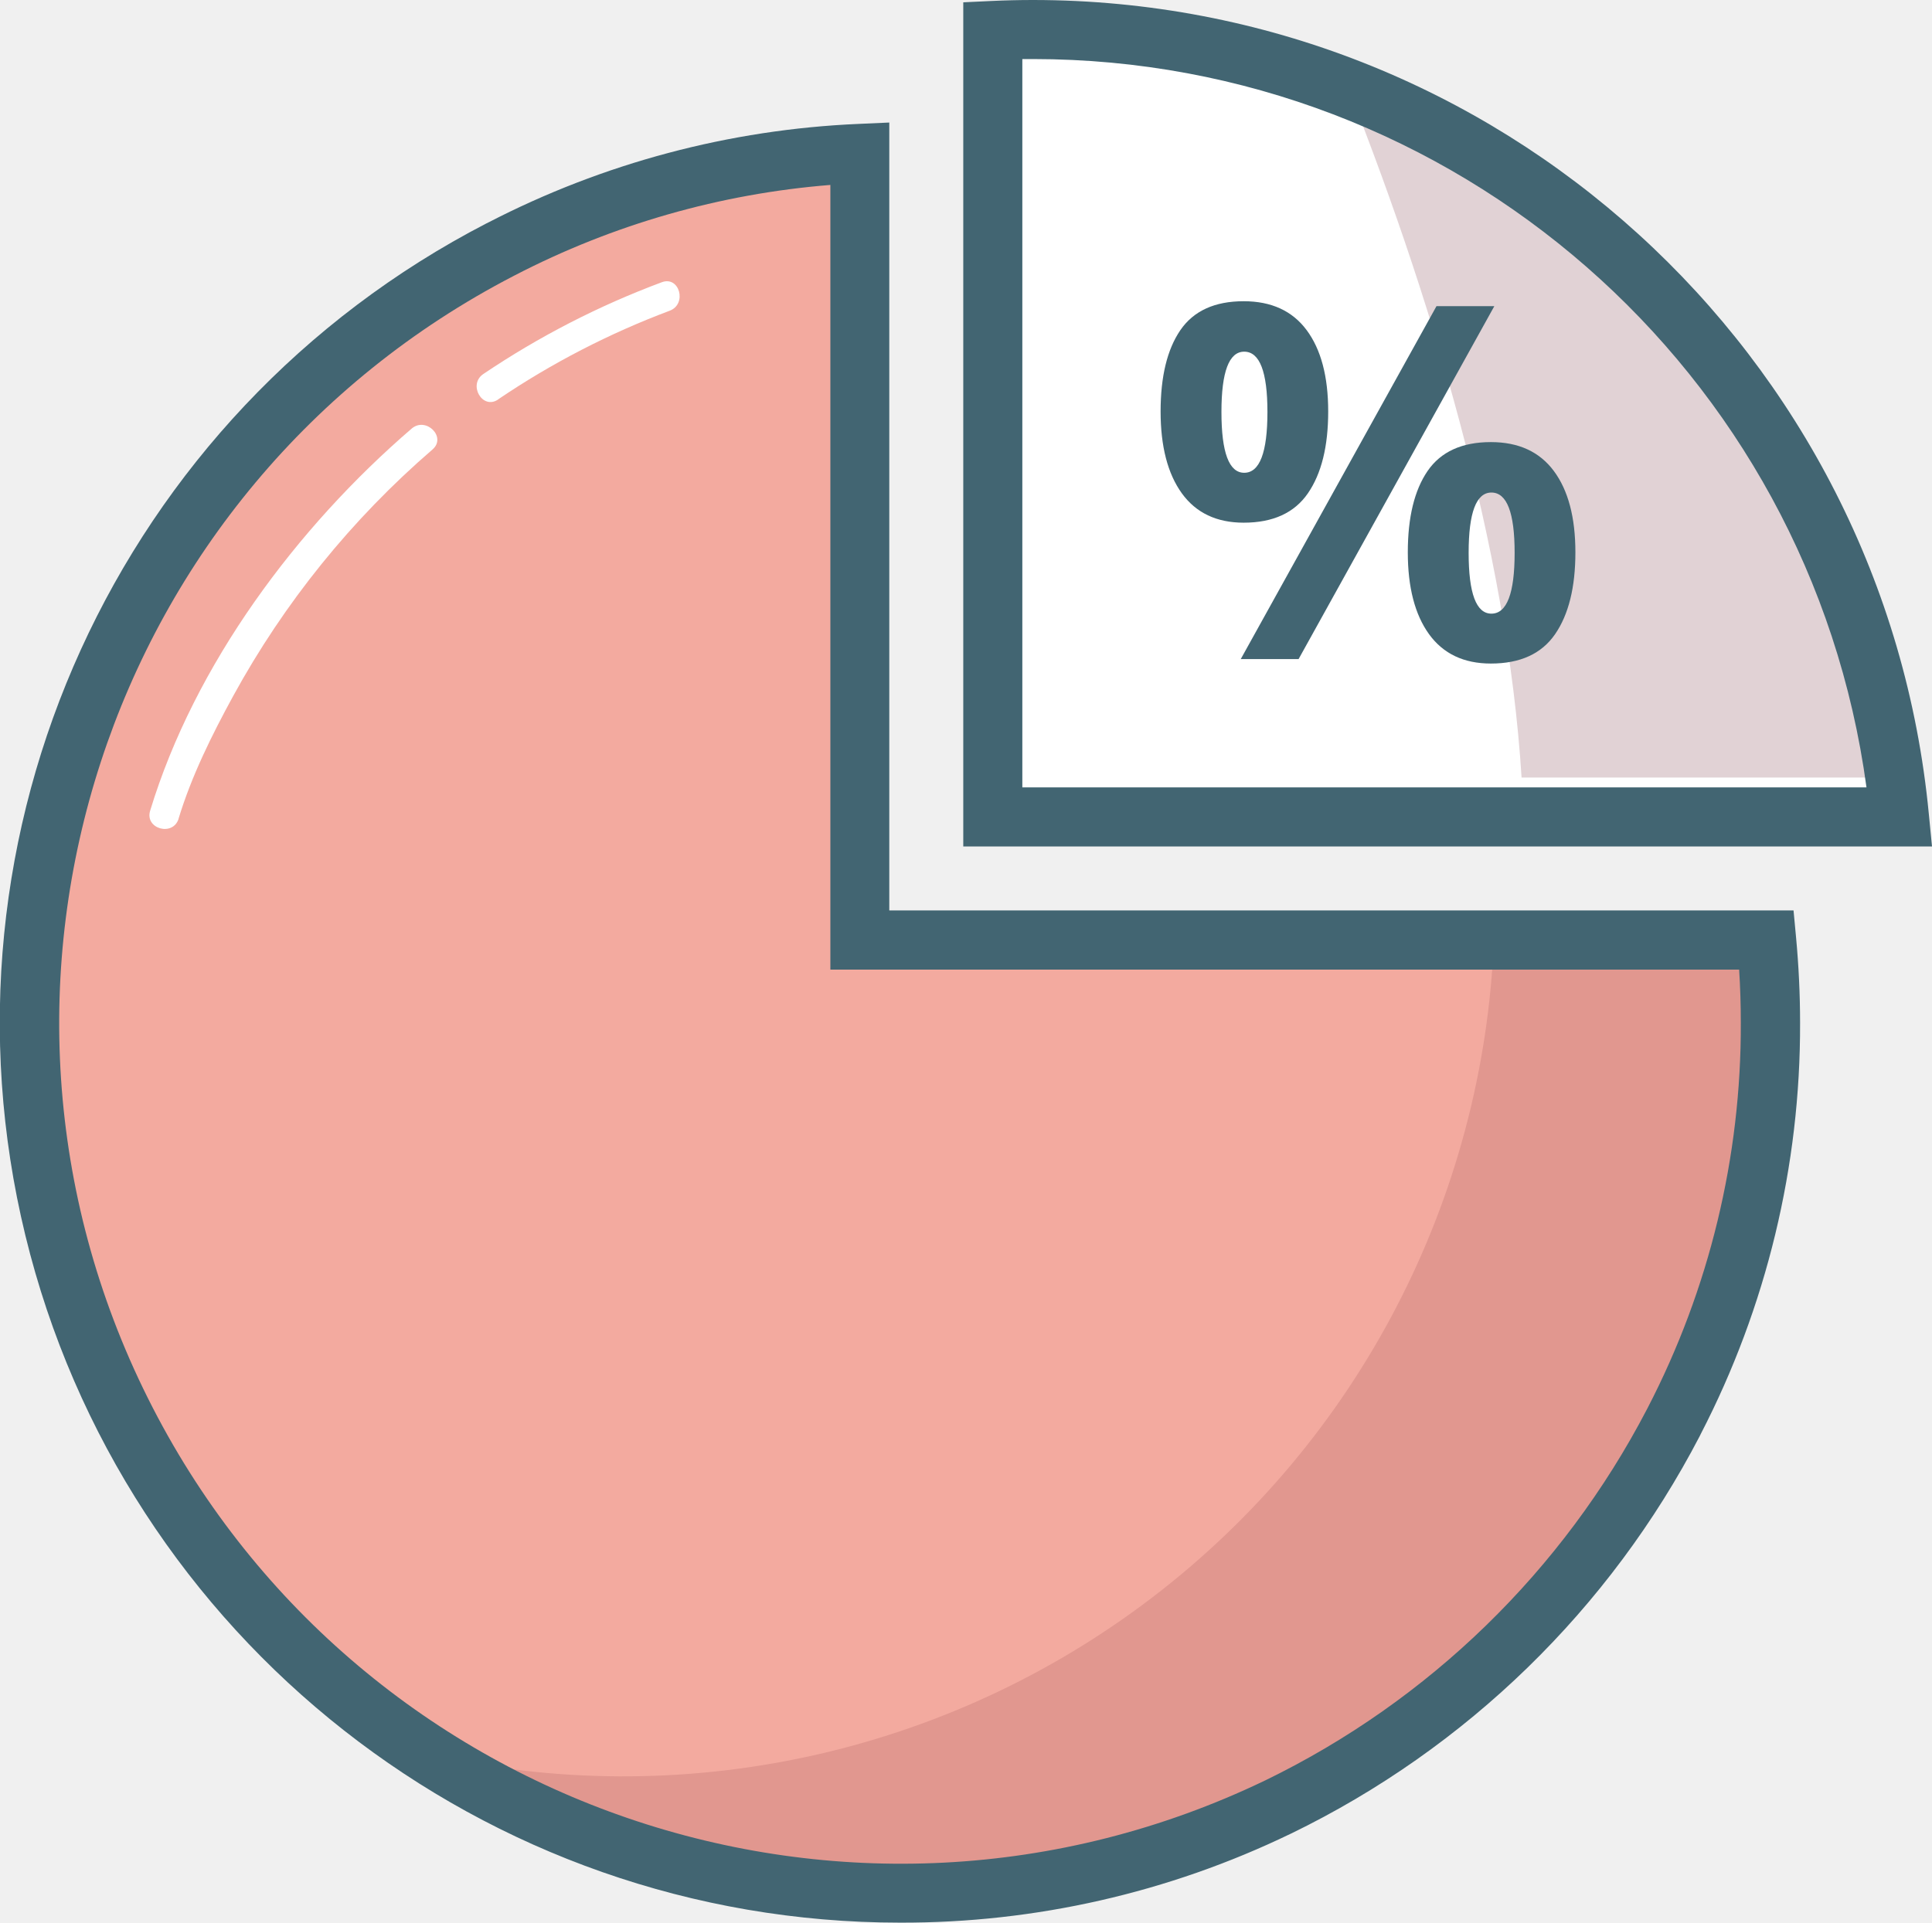
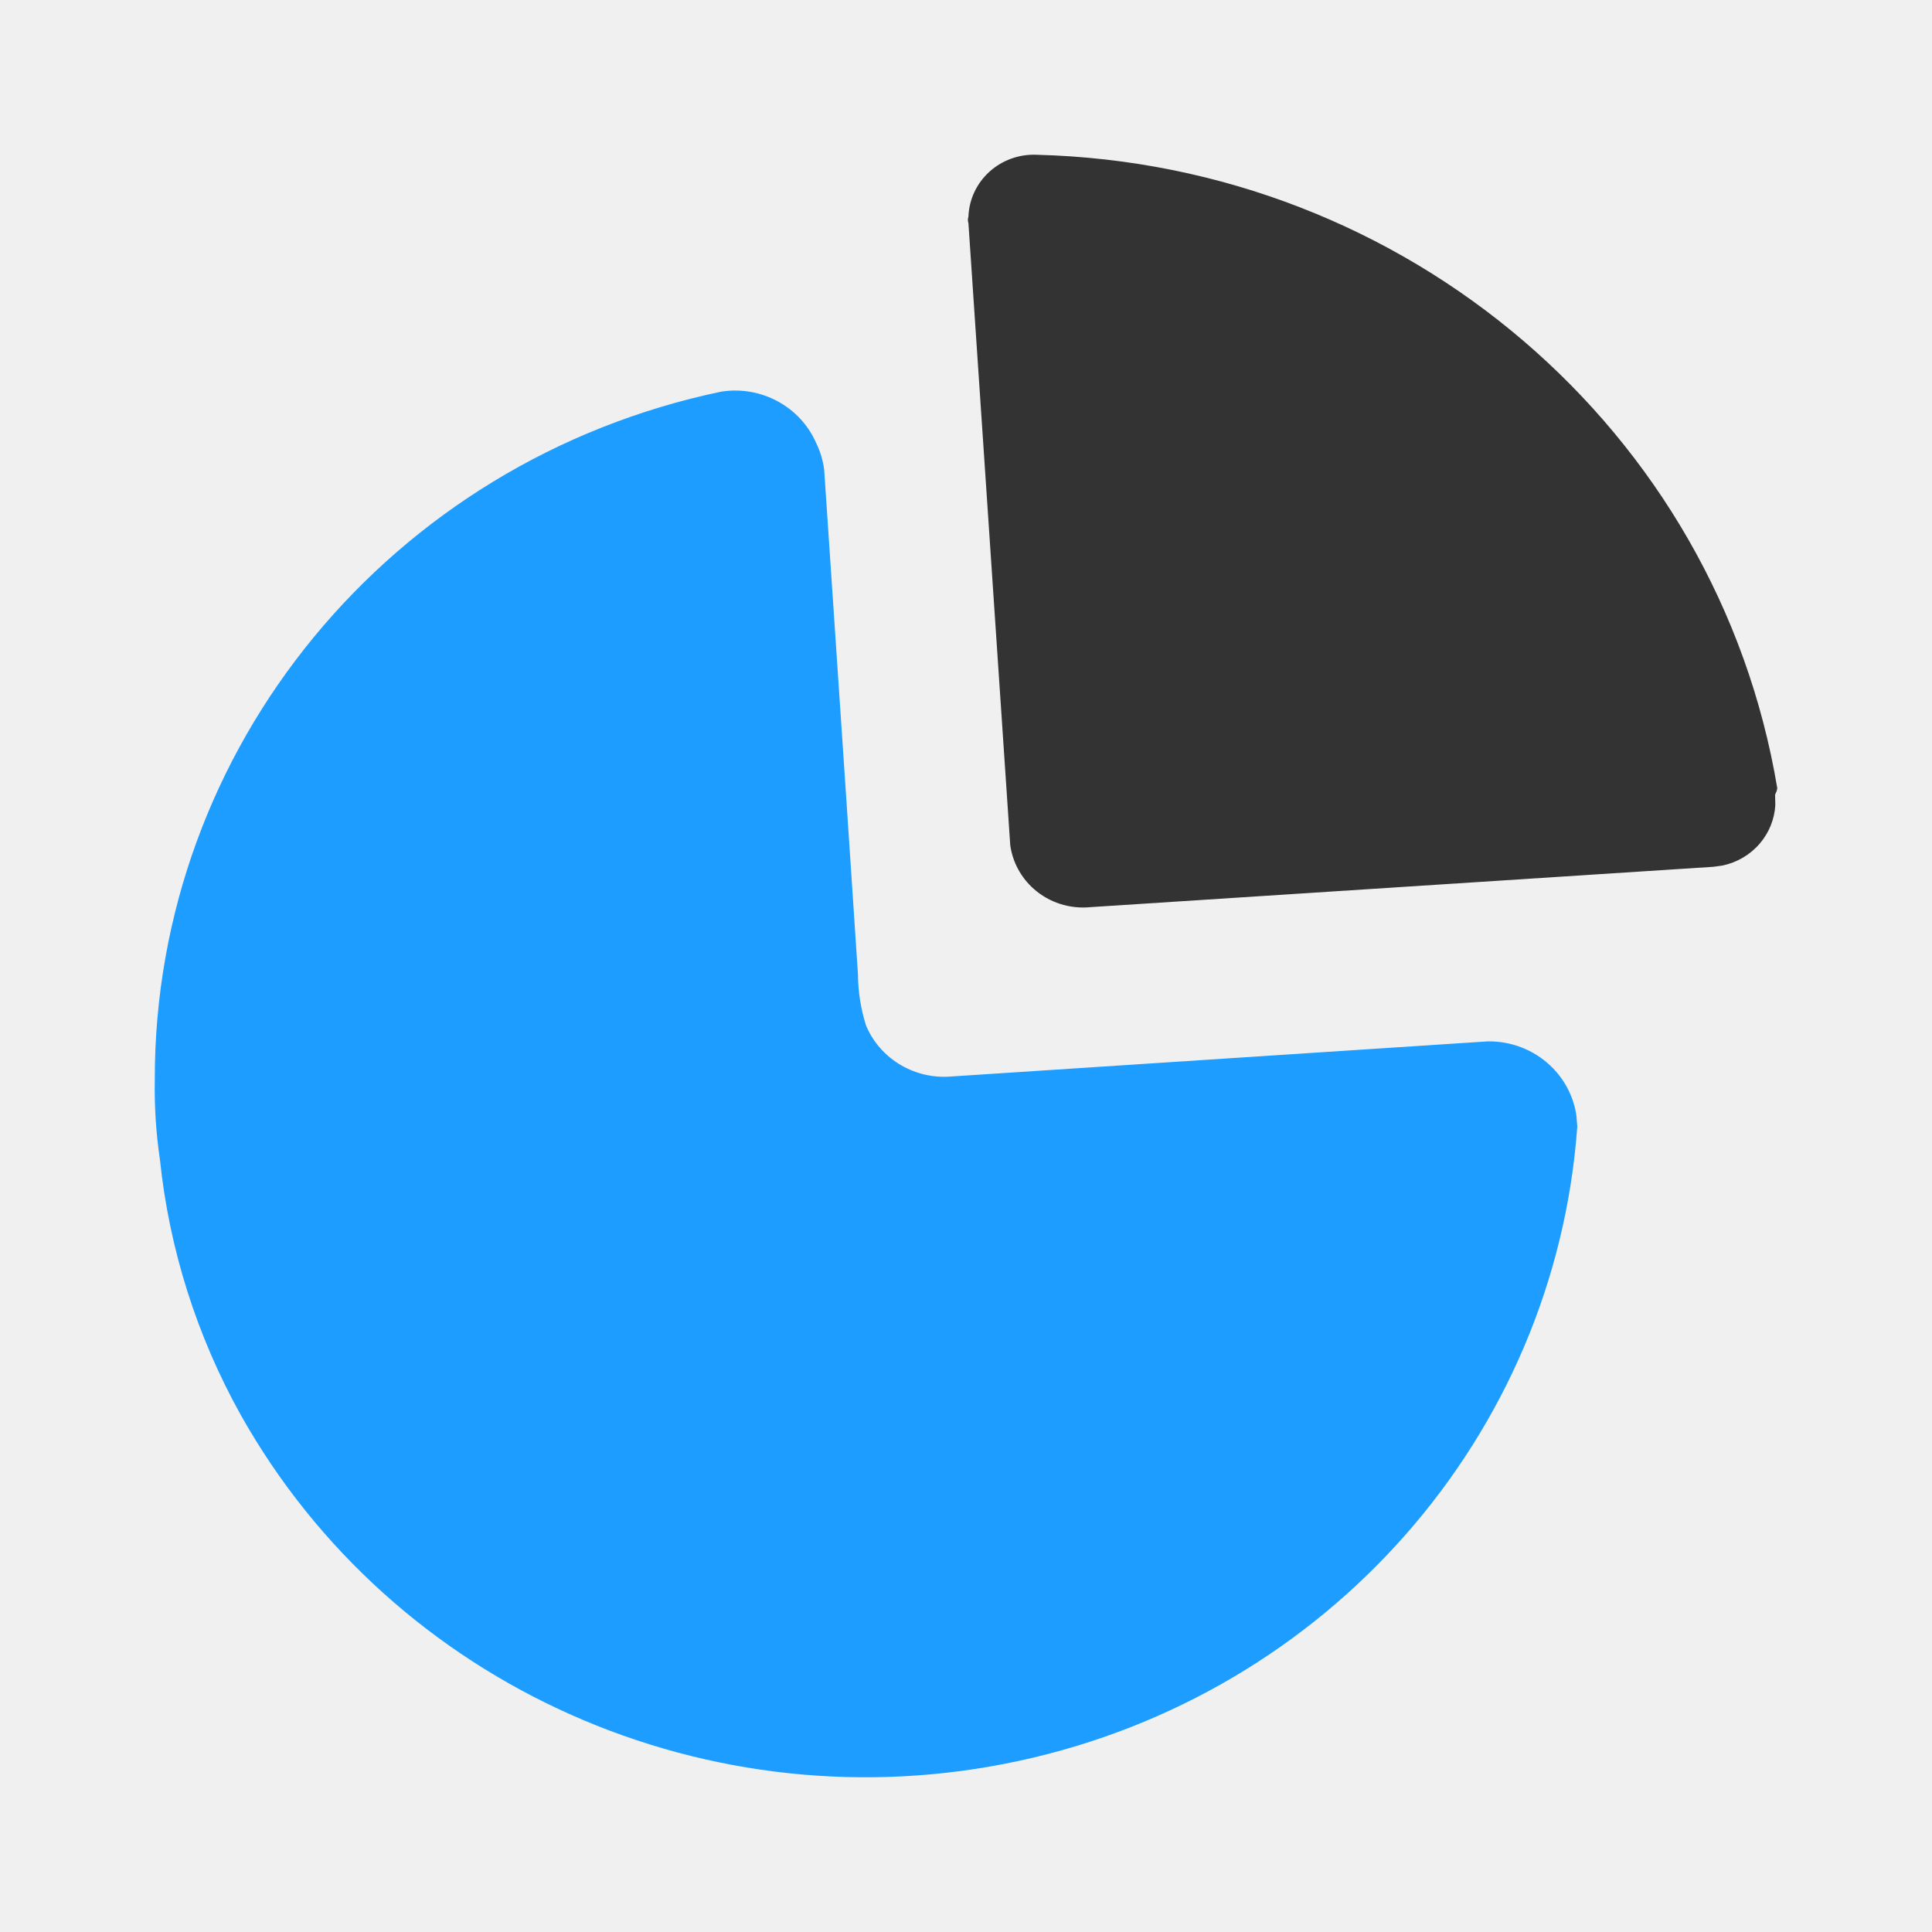
- <svg xmlns="http://www.w3.org/2000/svg" viewBox="0 0 392.49 390.69">
-   <defs>
-     <style>
-       .cls-1 {
-         fill: #fff;
-       }
- 
-       .cls-2 {
-         fill: #f3aa9f;
-       }
- 
-       .cls-3 {
-         fill: #e1978f;
-       }
- 
-       .cls-4,
-       .cls-6 {
-         fill: #426572;
-       }
- 
-       .cls-5 {
-         fill: #e1d2d5;
-       }
- 
-       .cls-6 {
-         font-size: 100.43px;
-         font-family: Dosis-ExtraBold, Dosis;
-         font-weight: 700;
-       }
-     </style>
-   </defs>
-   <g id="Layer_2" data-name="Layer 2">
-     <g id="Layer_1-2" data-name="Layer 1">
-       <path class="cls-1" d="M383.9,162H199.69V2.19q4-.19,8.16-.19A176.87,176.87,0,0,1,383.9,162Z" />
-       <path class="cls-2" d="M355.38,210a176.83,176.83,0,0,1-95.72,157.18l-.15.07A176.88,176.88,0,1,1,101.72,50.67l.15-.07a175.93,175.93,0,0,1,72.82-17.4V191H354.37A177.9,177.9,0,0,1,355.38,210Z" />
-       <path class="cls-3" d="M357.53,212.16a176,176,0,0,1-17.44,76.66,1,1,0,0,1-.07.15A176.89,176.89,0,0,1,73.47,352.79l1.23.38q6,1.86,12.26,3.29A177,177,0,0,0,303.49,191h52.78A178.15,178.15,0,0,1,357.53,212.16Z" />
-       <path class="cls-4" d="M182.85,390.69a182.87,182.87,0,0,1-84-345.31l.41-.2a180.59,180.59,0,0,1,75.13-20l6.27-.28V185H364.36l.51,5.44c.54,5.77.82,11.62.82,17.4a180.72,180.72,0,0,1-20.18,83.56c-.06.12-.12.26-.2.41a184.39,184.39,0,0,1-83,80.77l-.18.08,0,0A181.06,181.06,0,0,1,182.85,390.69ZM104.33,56.08A170.88,170.88,0,0,0,256.9,361.85l.17-.08,0,0a172.34,172.34,0,0,0,77.5-75.38l.15-.29a168.84,168.84,0,0,0,18.93-78.23c0-3.6-.11-7.23-.34-10.84H168.69V37.58a168.41,168.41,0,0,0-64.07,18.35Z" />
-       <path class="cls-5" d="M382.9,158H309.11c-2.89-46.4-18.43-98.49-36.89-144.29l1.33.51a177.49,177.49,0,0,1,92.51,83.56A175.63,175.63,0,0,1,382.9,158Z" />
-       <path class="cls-4" d="M392.49,172H195.69V.47L201.4.2C204.11.07,207,0,209.85,0a182.87,182.87,0,0,1,182,165.44Zm-184.8-12H379.18A170.89,170.89,0,0,0,209.85,12h-2.16Z" />
-       <text class="cls-6" transform="translate(232.67 133.93)">%</text>
-       <path class="cls-1" d="M101.22,81.14a166.34,166.34,0,0,1,34.83-18c3.58-1.34,2-7.14-1.6-5.79A172.89,172.89,0,0,0,98.19,76c-3.18,2.15-.18,7.35,3,5.18Z" />
-       <path class="cls-1" d="M36.28,166.34c2.62-8.63,6.74-16.94,11.05-24.83A180.58,180.58,0,0,1,87.86,91.34c2.93-2.52-1.33-6.75-4.24-4.24-23.3,20.06-44.07,47.84-53.12,77.65-1.12,3.7,4.67,5.29,5.79,1.6Z" />
-     </g>
-   </g>
+ <svg xmlns="http://www.w3.org/2000/svg" t="1663585178573" class="icon" viewBox="0 0 1024 1024" version="1.1" p-id="4653" width="200" height="200">
+   <path d="M432.54 234.708a45.613 45.613 0 0 1 4.283 14.143l11.972 178.061 5.942 89.498a92.053 92.053 0 0 0 4.284 27.138c7.177 17.055 24.443 27.894 43.228 27.139l286.24-18.73c12.394-0.204 24.364 4.433 33.274 12.892 7.426 7.05 12.22 16.27 13.73 26.189l0.507 6.022c-11.845 164.075-132.308 300.925-295.987 336.252-163.679 35.326-331.523-39.3-412.406-183.36-23.318-41.853-37.883-87.856-42.839-135.31a258.927 258.927 0 0 1-2.726-42.426c-0.256-175.907 124.969-327.984 300.26-364.646 21.096-3.286 41.779 7.886 50.237 27.138z" fill="#1C9DFF" p-id="4654" />
+   <path d="M549.502 82.035C745.53 87.021 910.287 227.956 942 417.784l-0.303 1.4-0.865 2.038 0.12 5.591c-0.449 7.408-3.31 14.535-8.24 20.293-5.135 5.997-12.15 10.08-19.877 11.666l-4.711 0.646-330.197 21.39c-10.983 1.083-21.92-2.458-30.087-9.742-6.807-6.07-11.158-14.264-12.388-23.093L513.29 118.322a5.251 5.251 0 0 1 0-3.438c0.303-9.086 4.304-17.675 11.108-23.848 6.805-6.173 15.846-9.414 25.105-9z" fill="#333333" p-id="4655" />
</svg>
